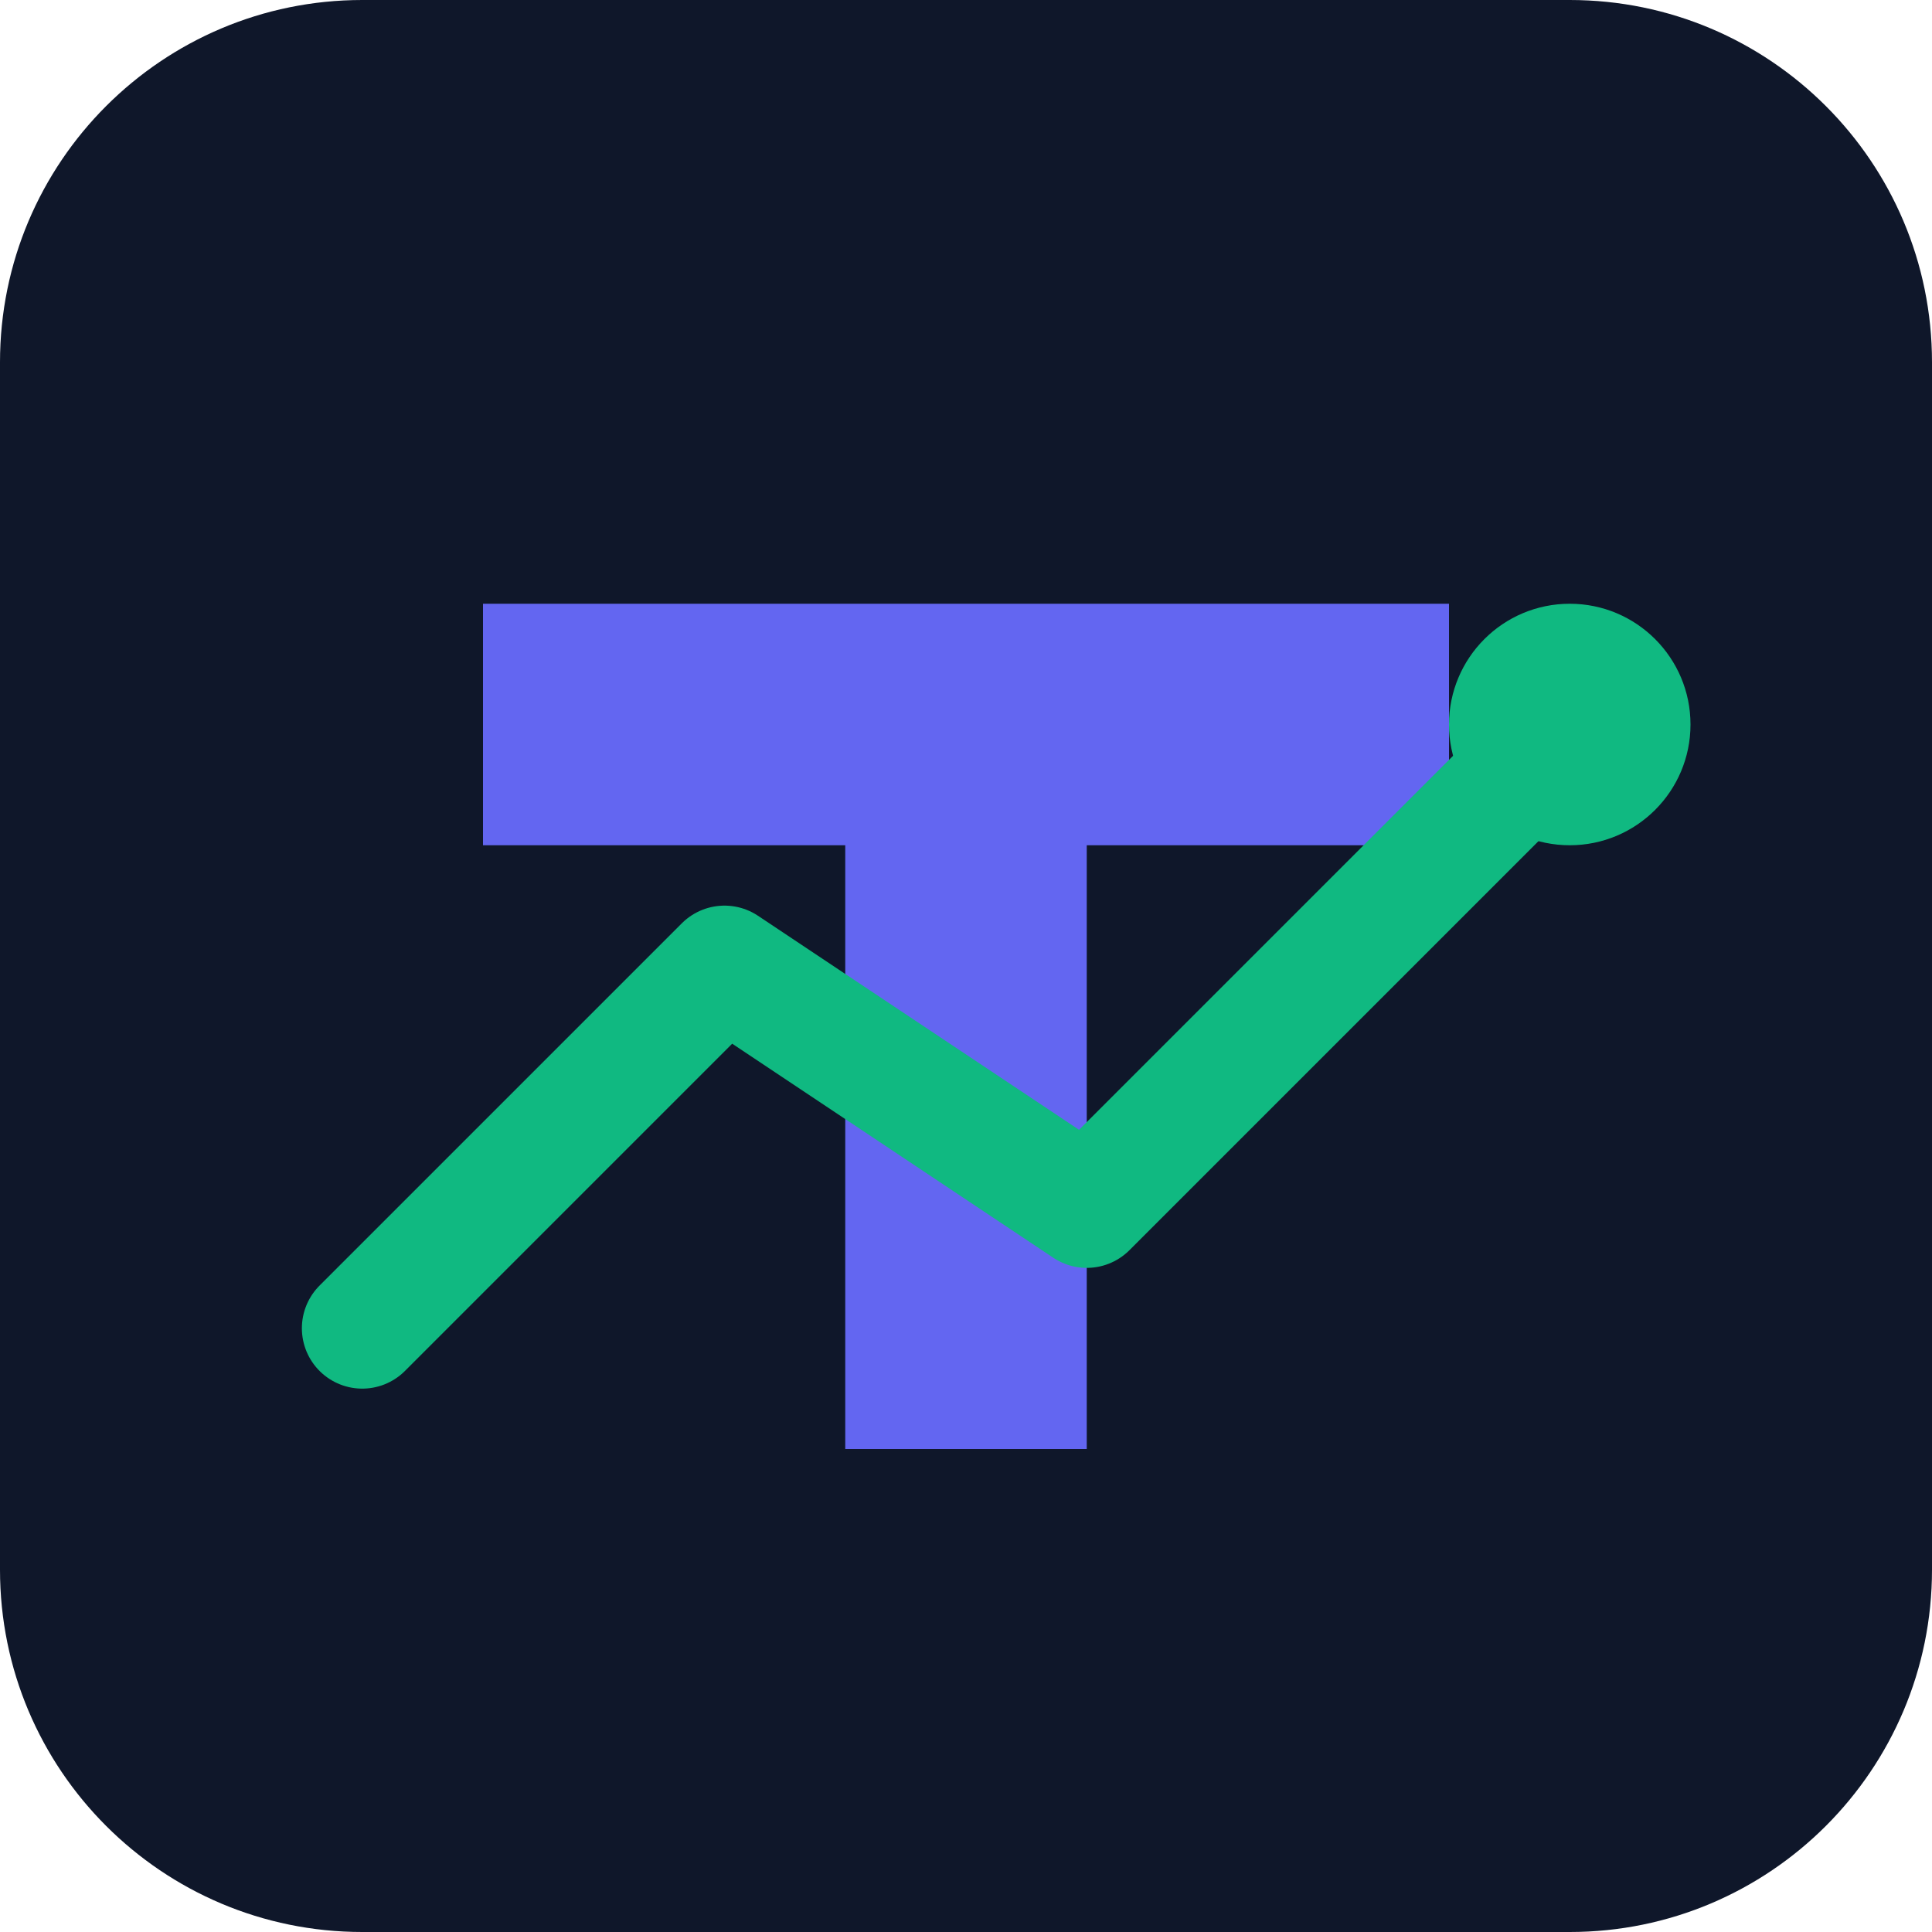
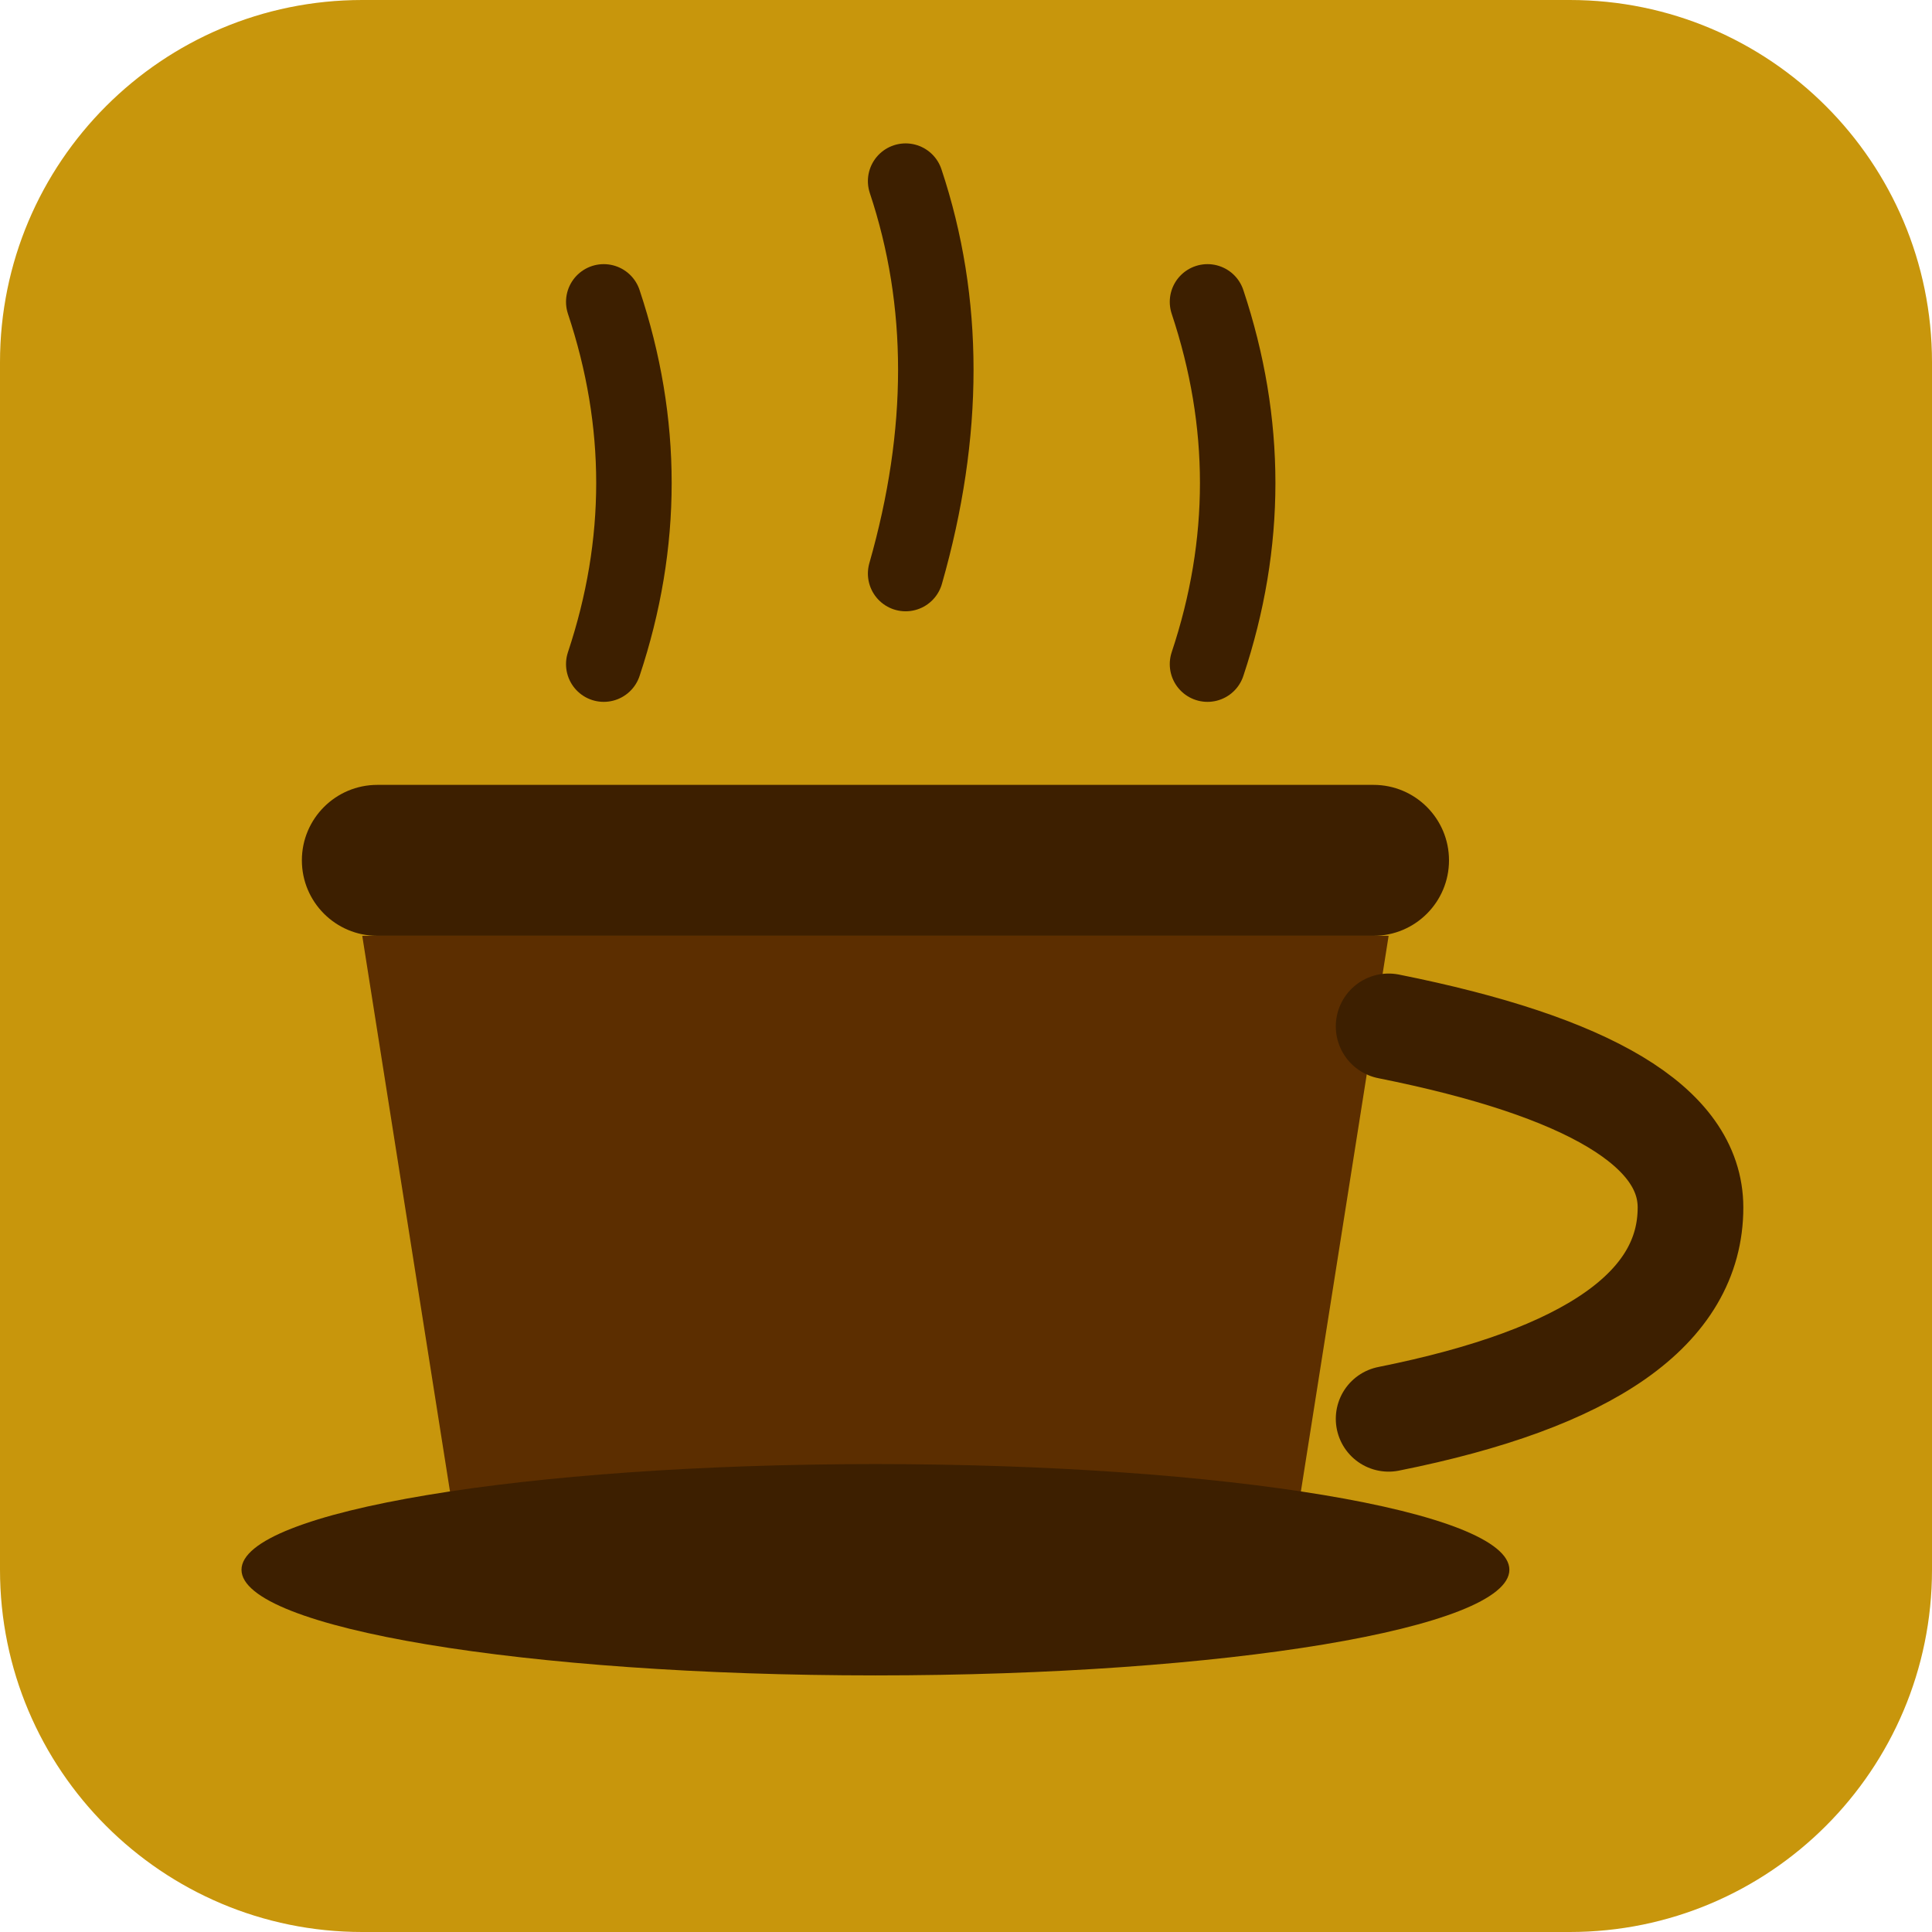
<svg xmlns="http://www.w3.org/2000/svg" viewBox="0 0 64 64">
-   <rect width="64" height="64" rx="12" fill="#0f172a" />
-   <path d="M16 20 H48 V28 H36 V48 H28 V28 H16 Z" fill="#6366f1" />
-   <path d="M12 44 L24 32 L36 40 L52 24" fill="none" stroke="#10b981" stroke-width="4" stroke-linecap="round" stroke-linejoin="round" />
-   <circle cx="52" cy="24" r="4" fill="#10b981" />
+   <rect width="64" height="64" rx="12" fill="#c8960c" />
+   <path d="M20 22 Q22 16 20 10" fill="none" stroke="#3d1f00" stroke-width="2.5" stroke-linecap="round" />
+   <path d="M30 19 Q32 12 30 6" fill="none" stroke="#3d1f00" stroke-width="2.5" stroke-linecap="round" />
+   <path d="M40 22 Q42 16 40 10" fill="none" stroke="#3d1f00" stroke-width="2.5" stroke-linecap="round" />
+   <rect x="10" y="26" width="38" height="5" rx="2.5" fill="#3d1f00" />
+   <path d="M12 31 L15 50 H43 L46 31 Z" fill="#5c2e00" />
+   <path d="M46 34 Q56 36 56 40 Q56 45 46 47" fill="none" stroke="#3d1f00" stroke-width="3.5" stroke-linecap="round" />
+   <ellipse cx="29" cy="52" rx="21" ry="3.5" fill="#3d1f00" />
</svg>
